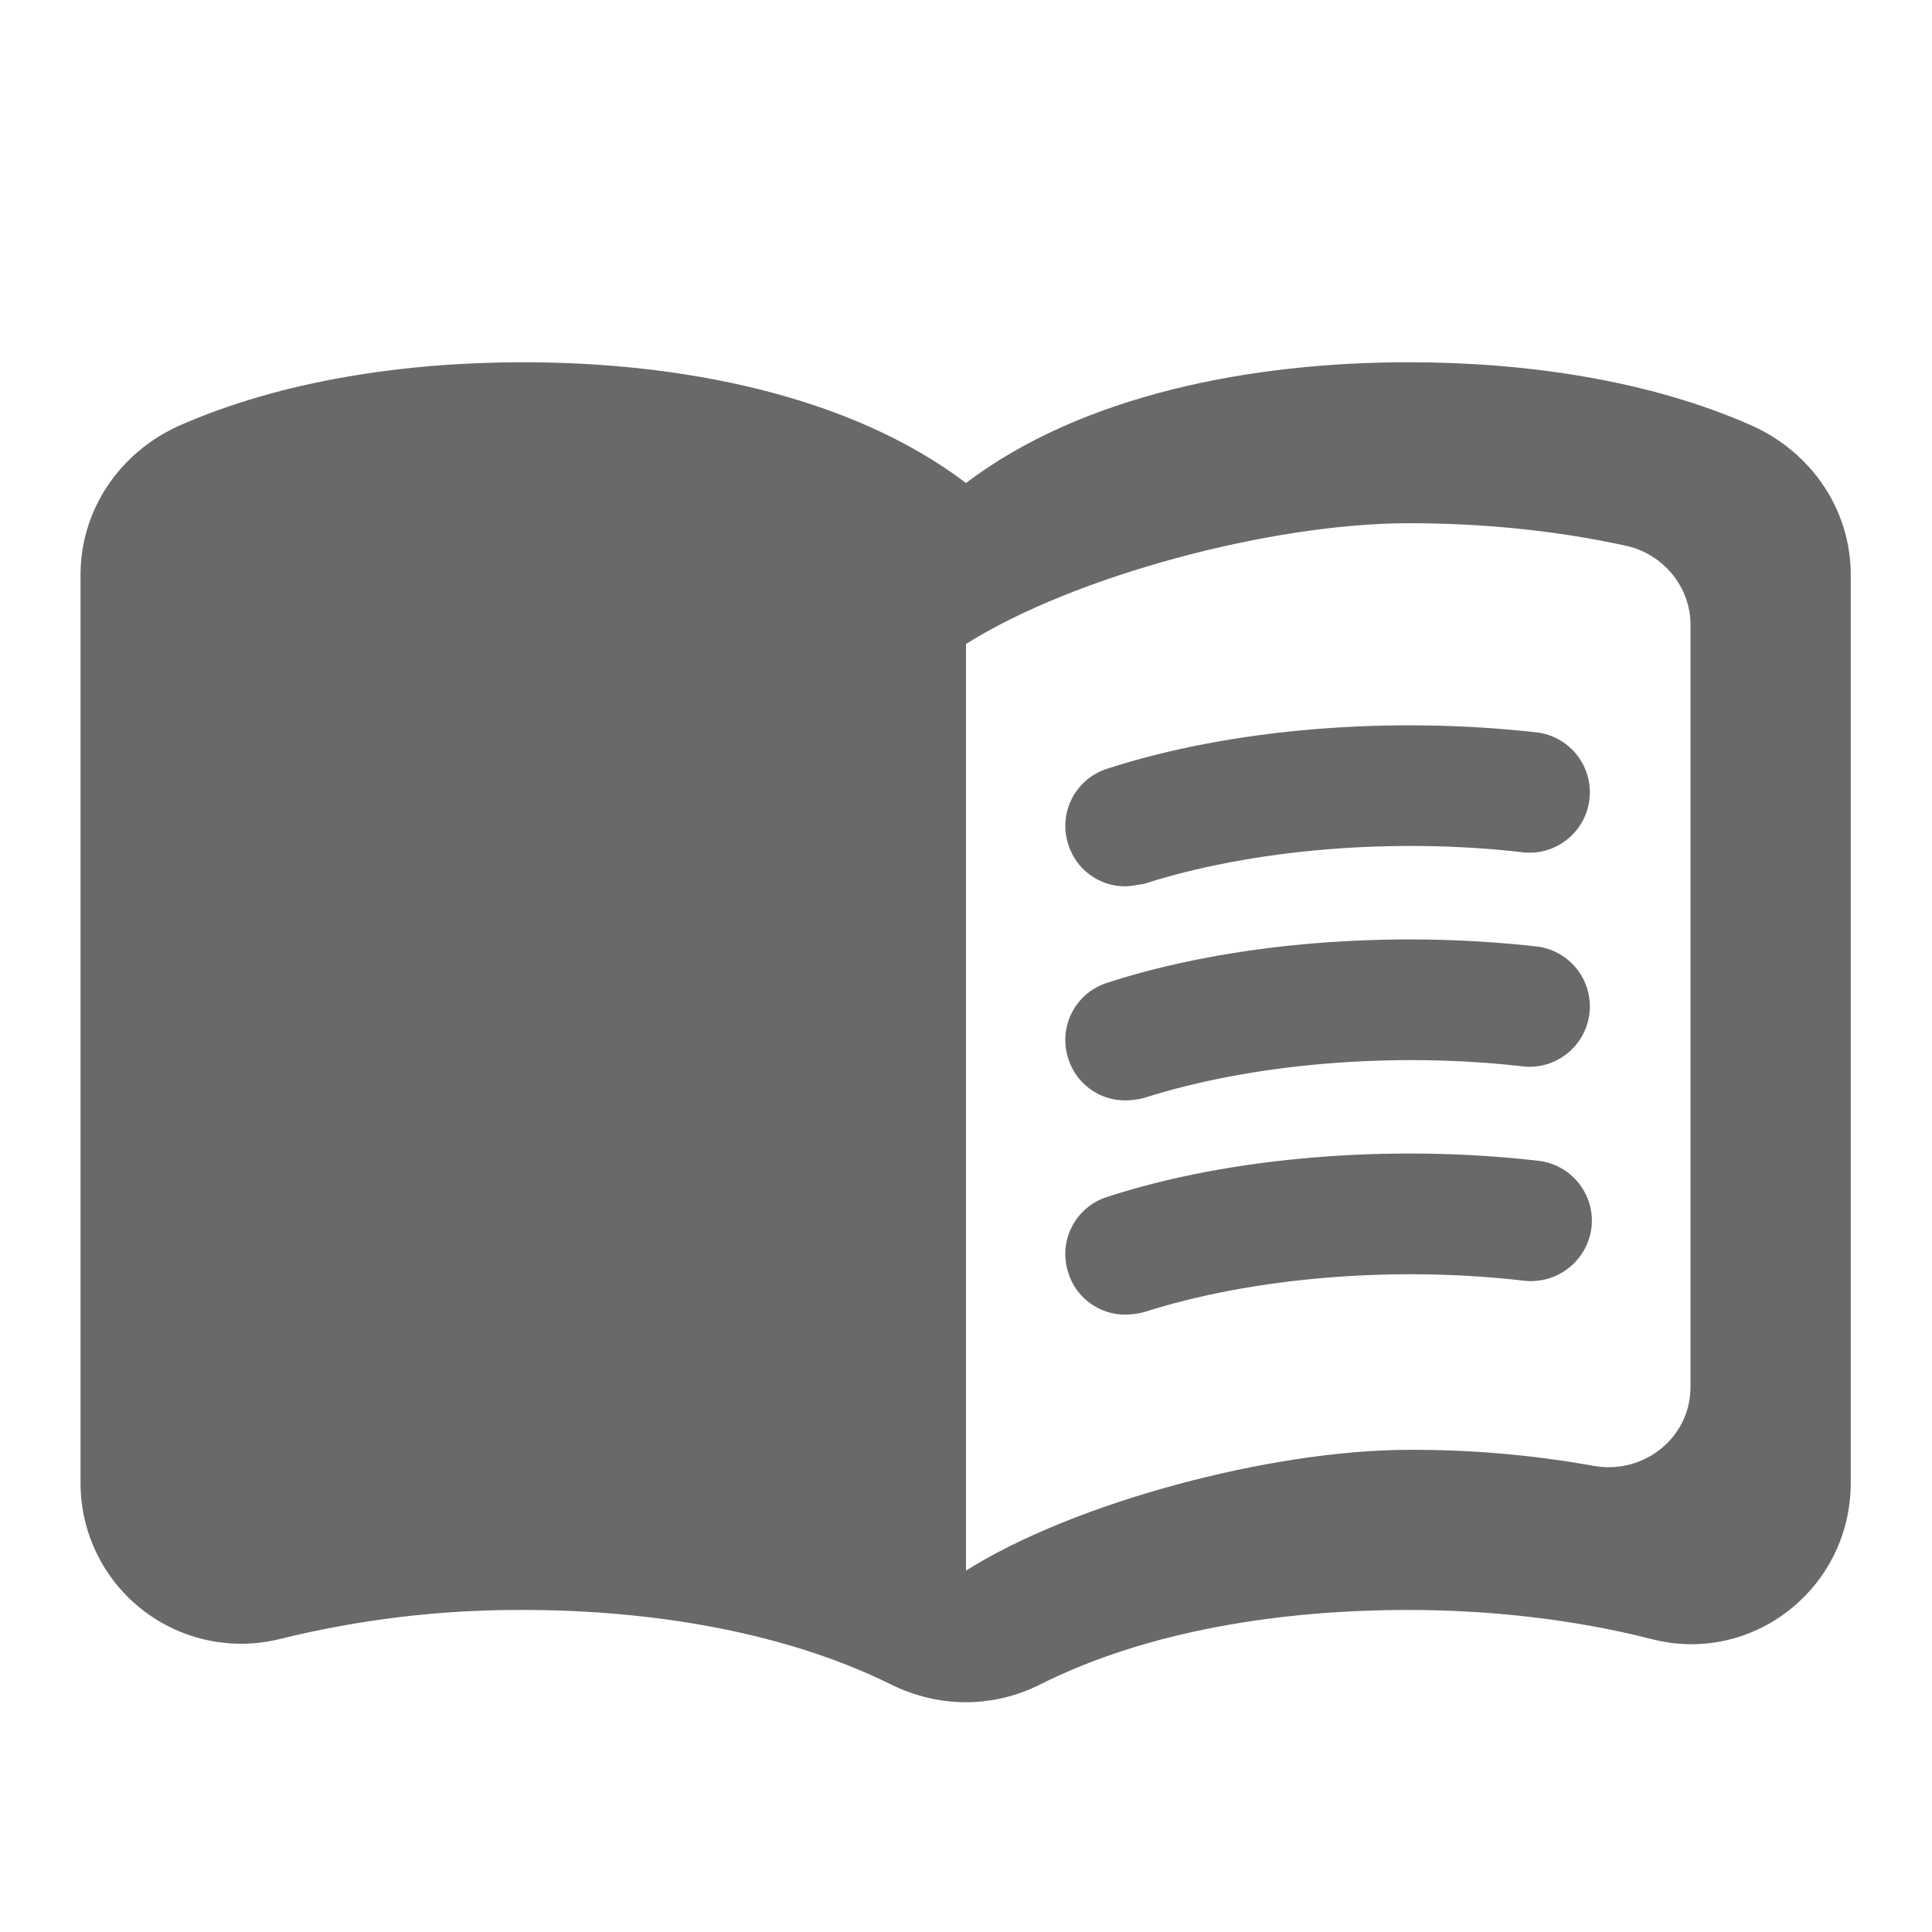
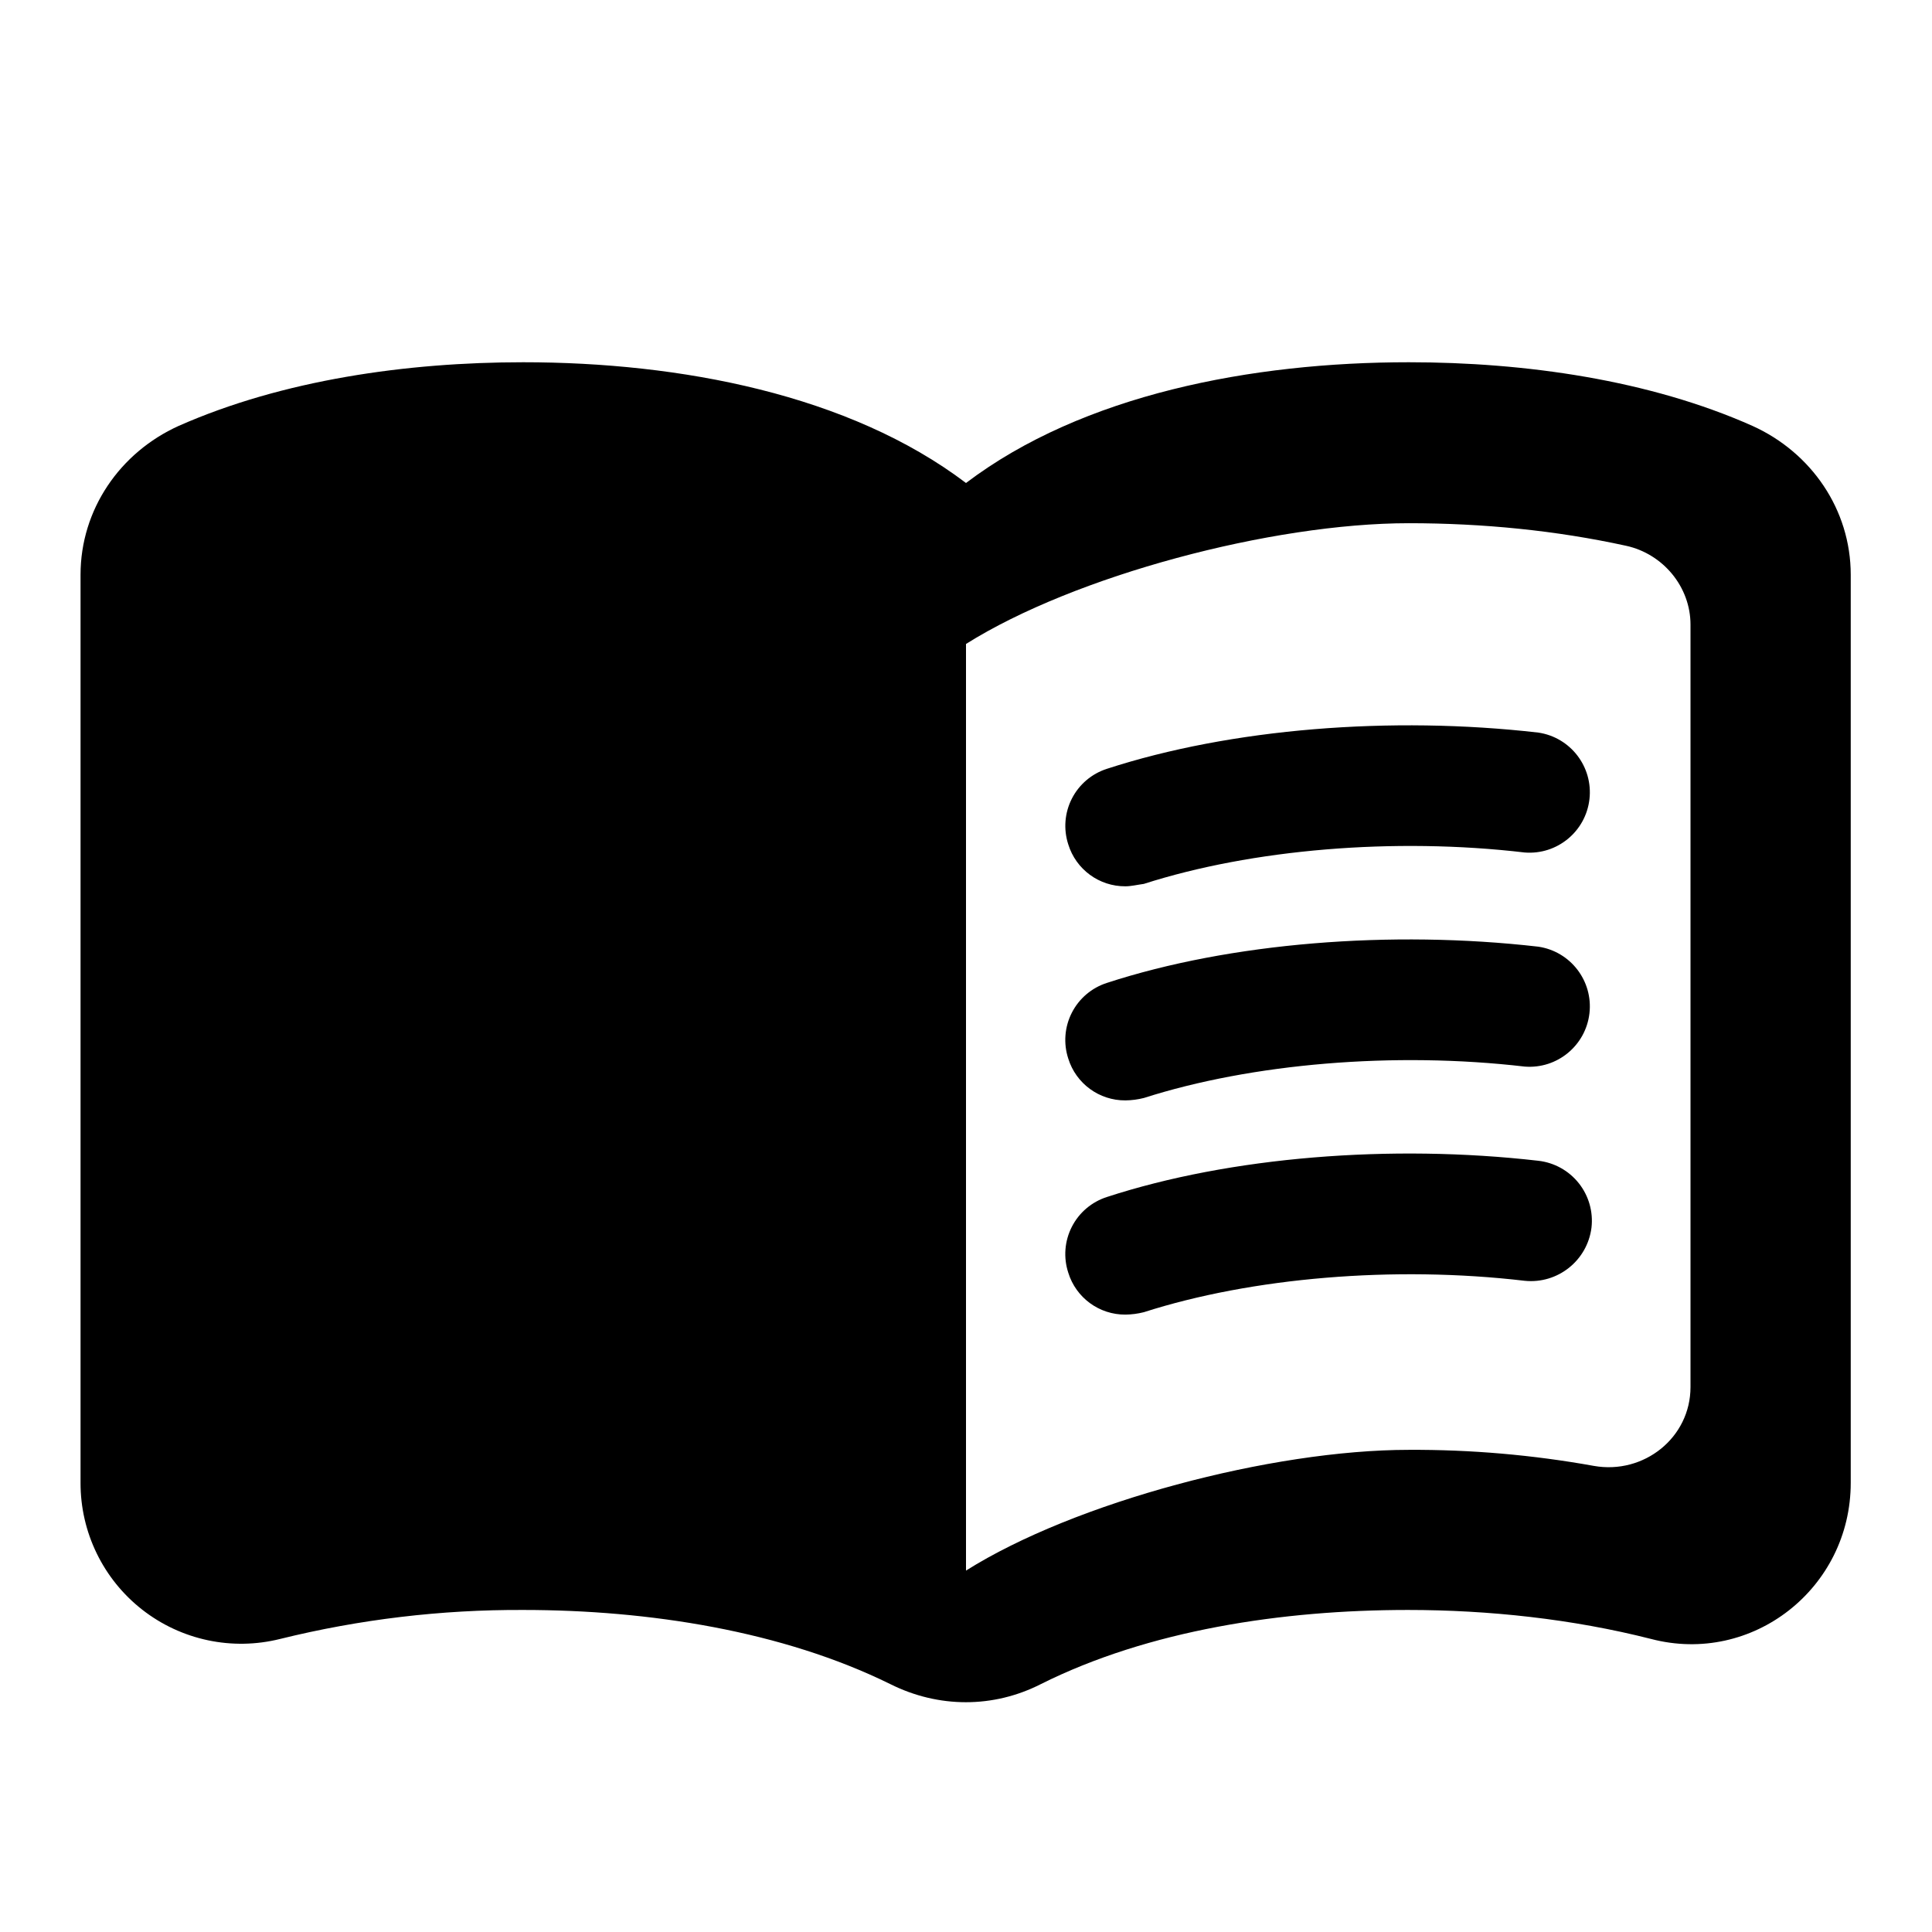
<svg xmlns="http://www.w3.org/2000/svg" width="16" height="16" fill="none">
-   <path d="M11.667 3c-1.3 0-2.7.267-3.667 1-.967-.733-2.367-1-3.667-1-.966 0-1.993.147-2.853.527-.487.22-.813.693-.813 1.233v7.52a1.33 1.33 0 001.653 1.293 8.237 8.237 0 012.013-.24c1.04 0 2.147.174 3.04.614.4.2.854.2 1.247 0 .893-.447 2-.614 3.04-.614.667 0 1.36.074 2.013.24.84.22 1.654-.42 1.654-1.293V4.76c0-.54-.327-1.013-.814-1.233-.853-.38-1.88-.527-2.846-.527zM14 11.487c0 .42-.387.726-.8.653a8.408 8.408 0 00-1.533-.133c-1.134 0-2.767.433-3.667 1V5.333c.9-.566 2.533-1 3.667-1 .613 0 1.22.06 1.8.187.306.067.533.34.533.653v6.314z" fill="#696969" />
-   <path d="M9.32 7.34a.492.492 0 01-.473-.347.496.496 0 01.32-.626c1.026-.334 2.353-.44 3.573-.3a.5.5 0 01-.113.993c-1.08-.127-2.26-.027-3.154.26-.053.007-.106.02-.153.02zm0 1.773a.492.492 0 01-.473-.346.496.496 0 01.32-.627c1.02-.333 2.353-.44 3.573-.3a.5.5 0 01-.113.993c-1.08-.126-2.26-.026-3.154.26a.646.646 0 01-.153.02zm0 1.774a.492.492 0 01-.473-.347.496.496 0 01.32-.627c1.02-.333 2.353-.44 3.573-.3a.5.5 0 01.44.554.506.506 0 01-.553.44c-1.08-.127-2.26-.027-3.154.26a.65.65 0 01-.153.02z" fill="#696969" />
+   <path d="M11.667 3c-1.3 0-2.7.267-3.667 1-.967-.733-2.367-1-3.667-1-.966 0-1.993.147-2.853.527-.487.22-.813.693-.813 1.233v7.52a1.33 1.33 0 001.653 1.293 8.237 8.237 0 012.013-.24c1.04 0 2.147.174 3.04.614.4.2.854.2 1.247 0 .893-.447 2-.614 3.04-.614.667 0 1.36.074 2.013.24.84.22 1.654-.42 1.654-1.293V4.76c0-.54-.327-1.013-.814-1.233-.853-.38-1.88-.527-2.846-.527zM14 11.487c0 .42-.387.726-.8.653a8.408 8.408 0 00-1.533-.133c-1.134 0-2.767.433-3.667 1V5.333c.9-.566 2.533-1 3.667-1 .613 0 1.22.06 1.8.187.306.067.533.34.533.653v6.314z" fill="currentColor" />
+   <path d="M9.32 7.34a.492.492 0 01-.473-.347.496.496 0 01.32-.626c1.026-.334 2.353-.44 3.573-.3a.5.5 0 01-.113.993c-1.08-.127-2.26-.027-3.154.26-.053.007-.106.02-.153.02zm0 1.773a.492.492 0 01-.473-.346.496.496 0 01.32-.627c1.02-.333 2.353-.44 3.573-.3a.5.5 0 01-.113.993c-1.08-.126-2.26-.026-3.154.26a.646.646 0 01-.153.02zm0 1.774a.492.492 0 01-.473-.347.496.496 0 01.32-.627c1.02-.333 2.353-.44 3.573-.3a.5.5 0 01.44.554.506.506 0 01-.553.44c-1.08-.127-2.26-.027-3.154.26a.65.65 0 01-.153.02z" fill="currentColor" />
</svg>
